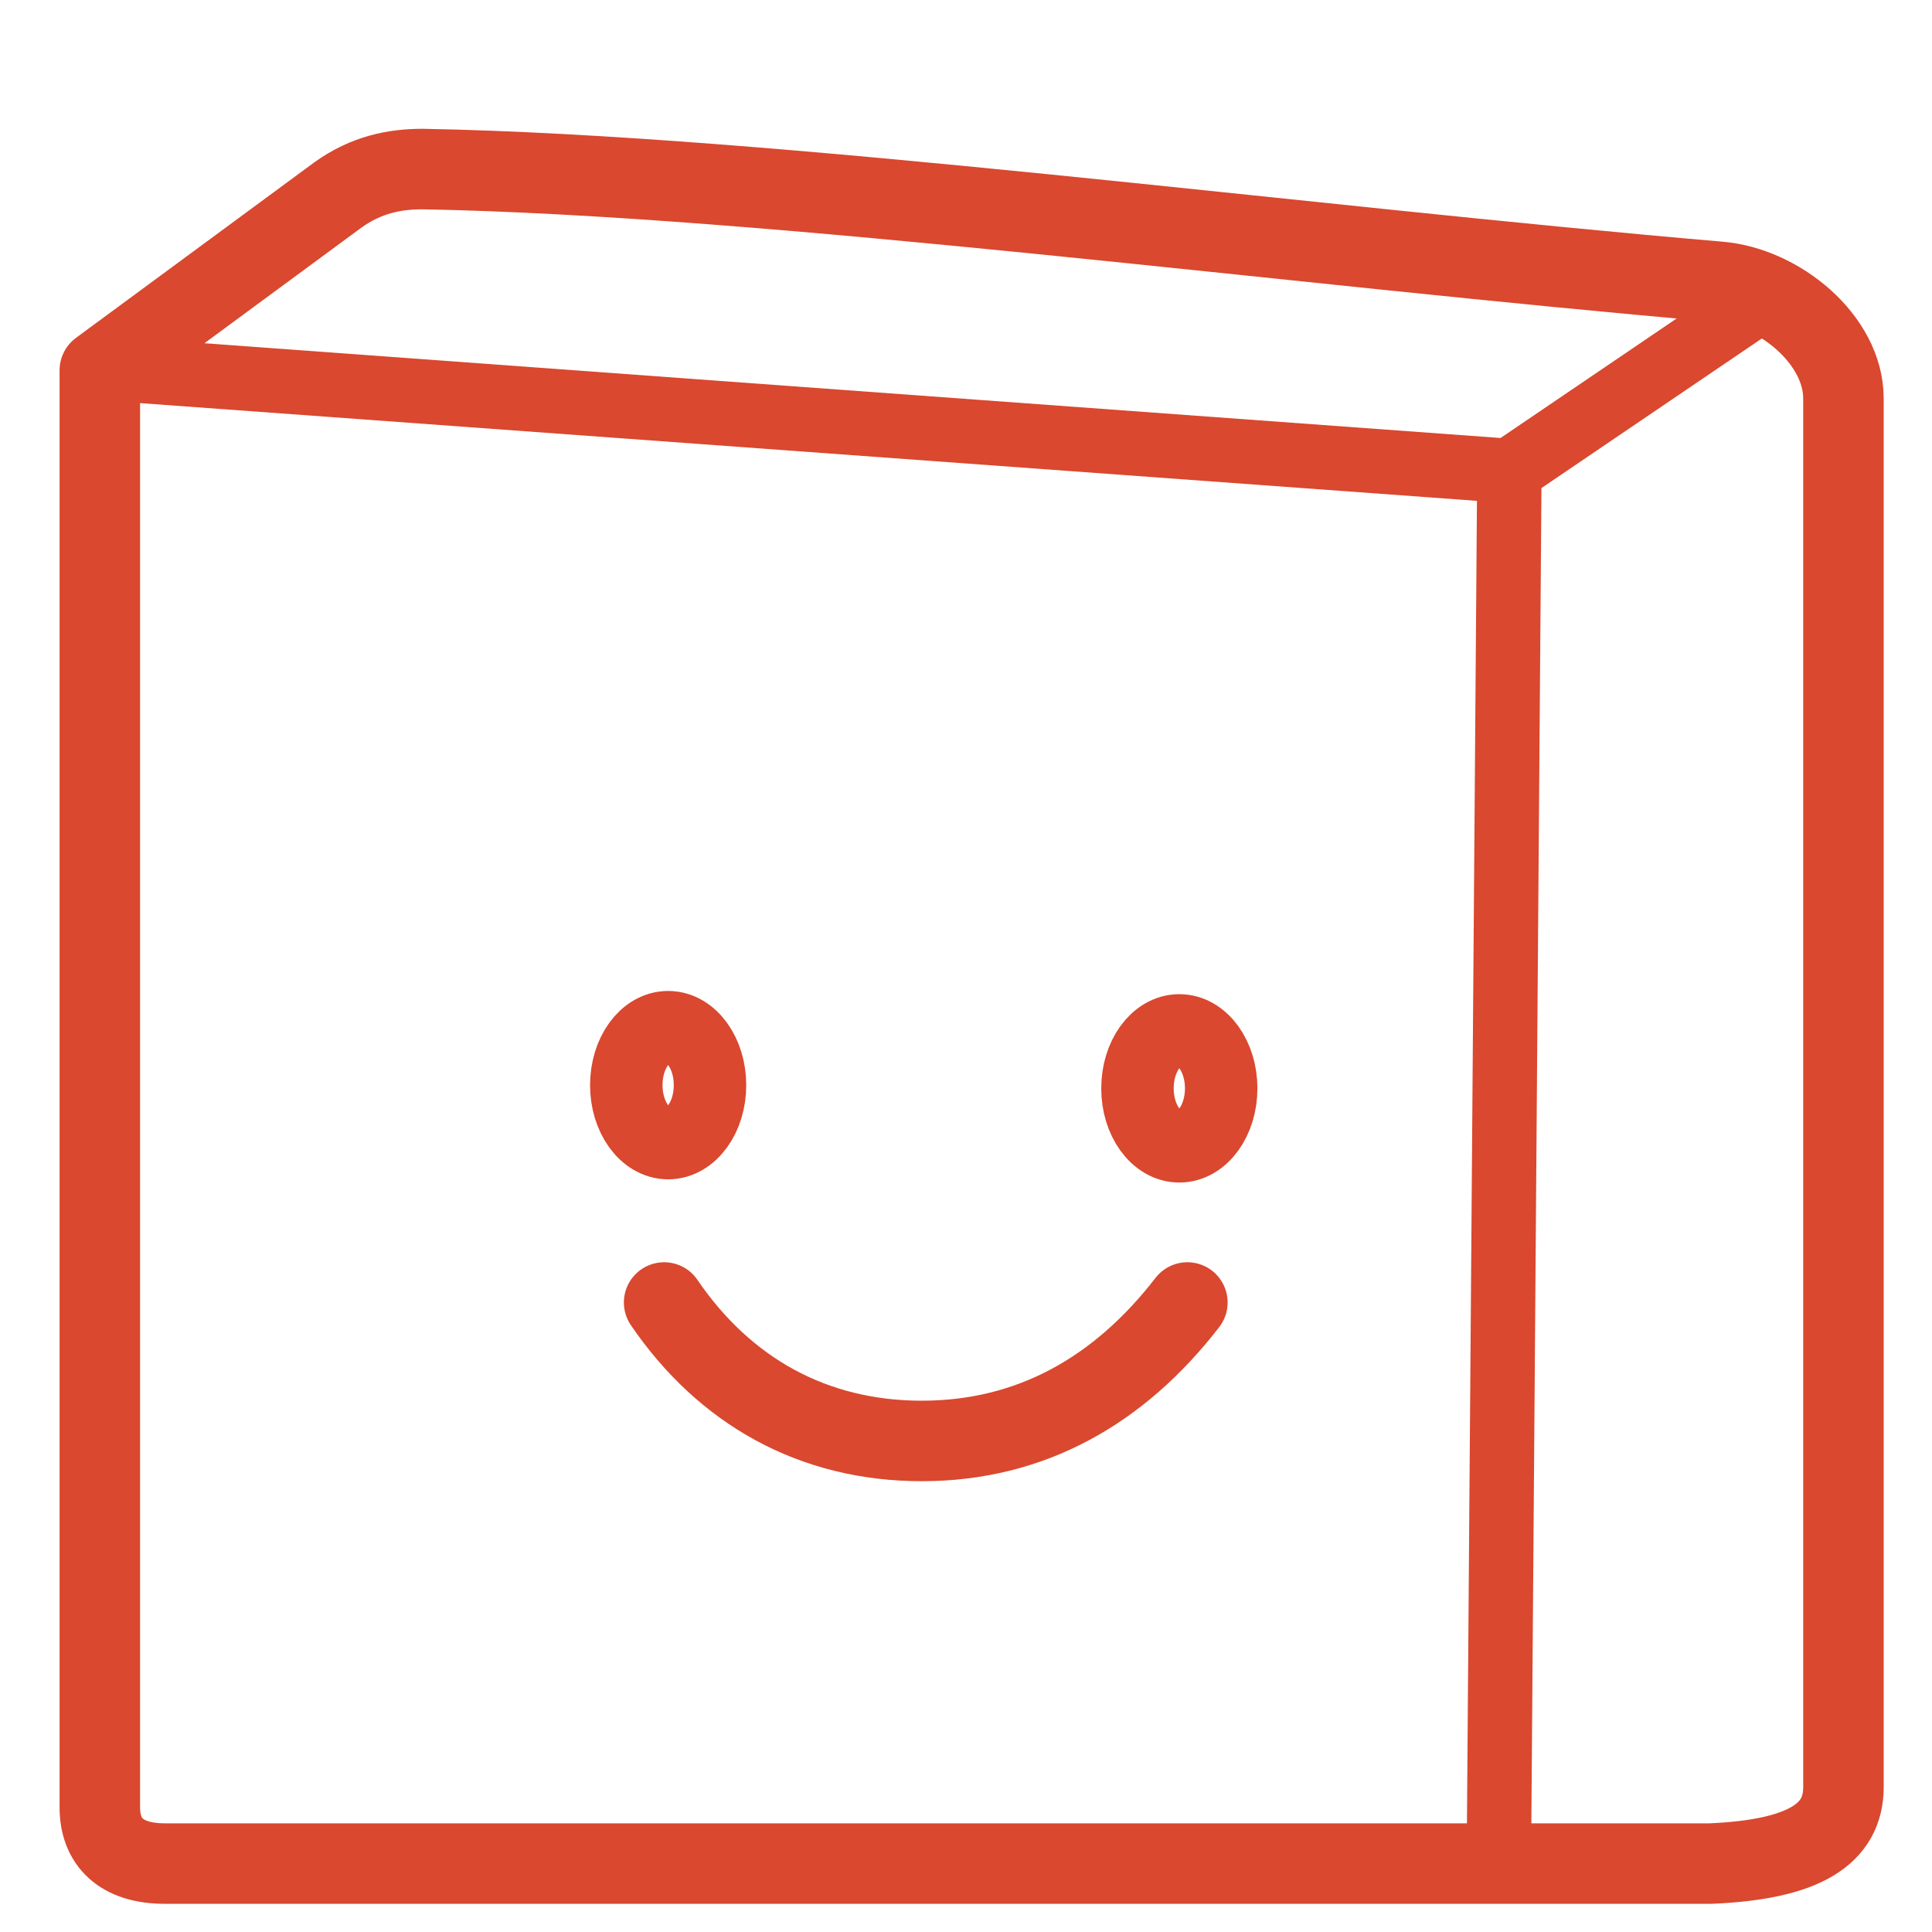
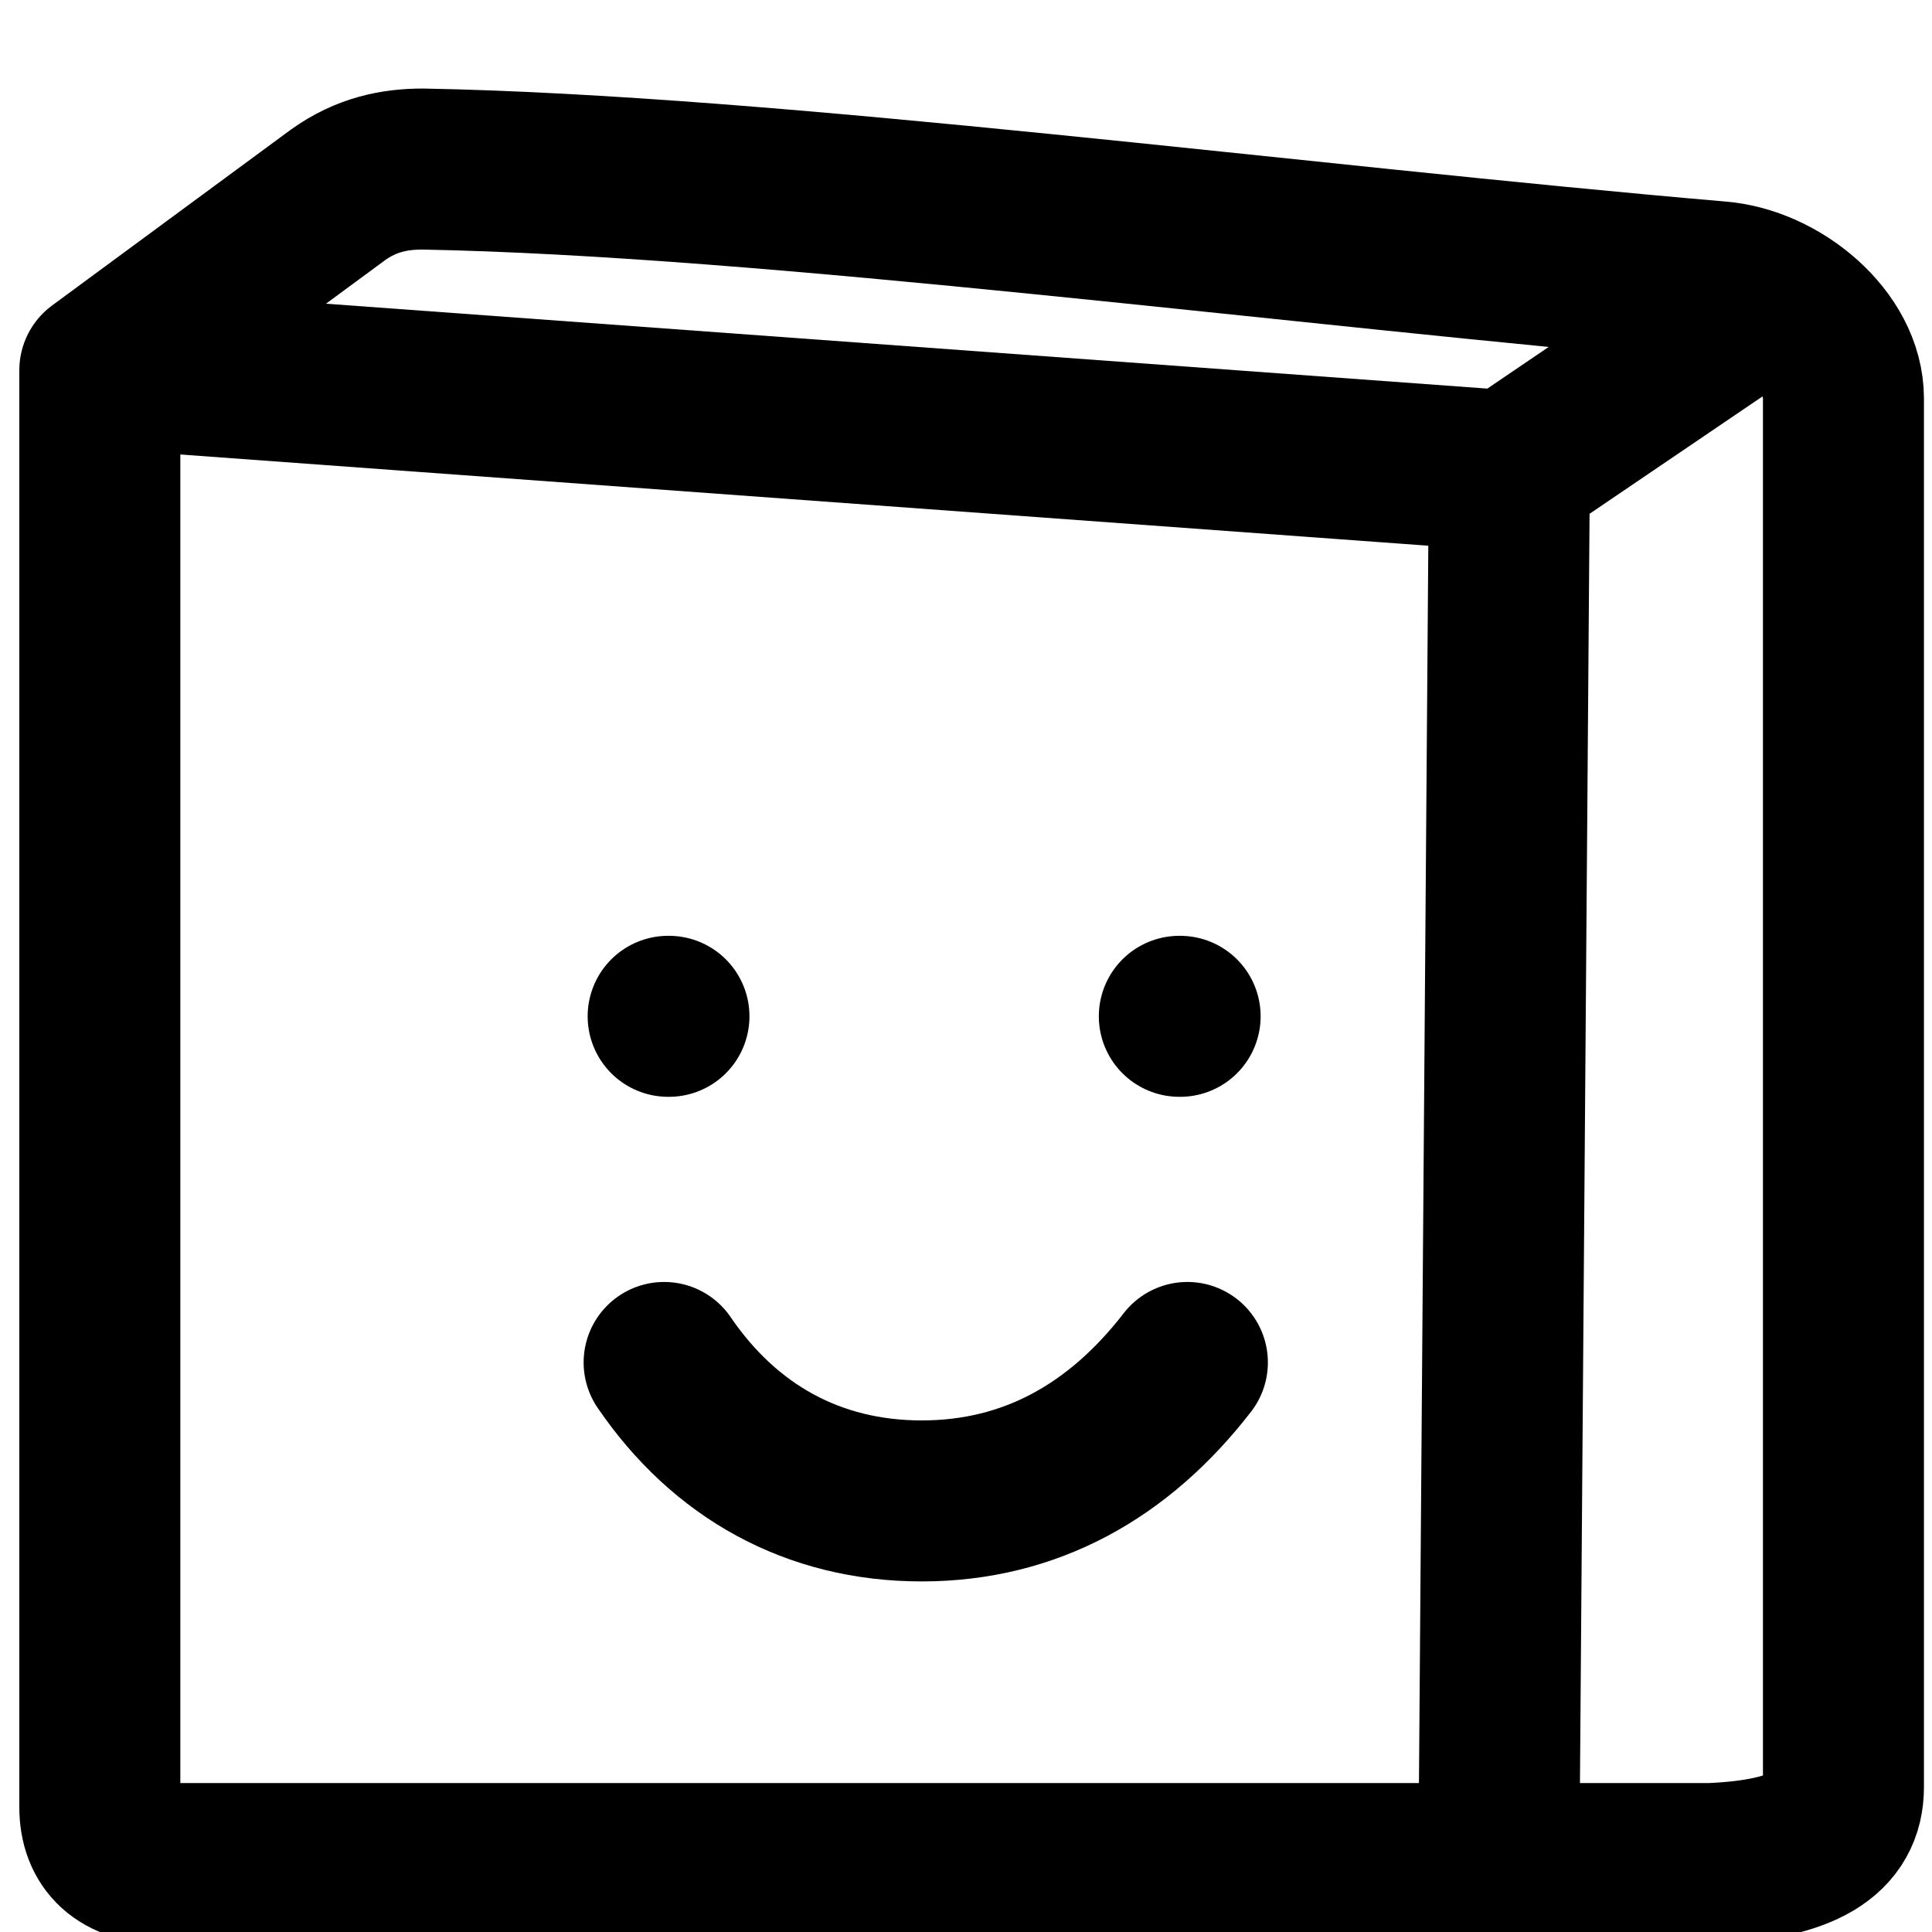
- <svg xmlns="http://www.w3.org/2000/svg" viewBox="0 0 24 24" fill="none" color="#d9482f">
-   <path stroke="currentColor" stroke-width="1" stroke-linecap="round" stroke-linejoin="round" vector-effect="non-scaling-stroke" d="M5.25 2.1C9.6 2.18 16.1 3.05 21.35 3.5C22.1 3.56 22.9 4.22 22.9 4.95V22.2C22.9 22.78 22.42 23.1 21.25 23.15H2.05C1.5 23.15 1.24 22.88 1.24 22.45V4.6L4.2 2.42C4.55 2.17 4.9 2.1 5.25 2.1Z" />
-   <path stroke="currentColor" stroke-width="0.8" stroke-linecap="butt" stroke-linejoin="round" vector-effect="non-scaling-stroke" d="M1.24 4.57L18.75 5.85L21.8 3.78M18.75 5.85L18.62 23.05" />
-   <ellipse cx="8.3" cy="13.48" rx="0.52" ry="0.72" stroke="currentColor" stroke-width="0.9" vector-effect="non-scaling-stroke" />
-   <ellipse cx="14.65" cy="13.52" rx="0.52" ry="0.72" stroke="currentColor" stroke-width="0.9" vector-effect="non-scaling-stroke" />
-   <path stroke="currentColor" stroke-width="1" stroke-linecap="round" vector-effect="non-scaling-stroke" d="M8.25 16.18C9 17.28 10.1 17.9 11.45 17.9C12.8 17.9 13.9 17.28 14.75 16.18" />
+ <svg xmlns="http://www.w3.org/2000/svg" viewBox="0 0 24 24" fill="none" stroke="currentColor" stroke-width="2" stroke-linecap="round" stroke-linejoin="round">
+   <path d="M5.25 2.1C9.6 2.18 16.1 3.05 21.35 3.5C22.1 3.56 22.9 4.22 22.9 4.95V22.2C22.9 22.78 22.42 23.1 21.25 23.15H2.05C1.5 23.15 1.24 22.88 1.24 22.45V4.6L4.2 2.42C4.55 2.17 4.9 2.1 5.25 2.1Z" />
+   <path stroke-linecap="butt" d="M1.24 4.57L18.75 5.85L21.8 3.78M18.75 5.85L18.62 23.05" />
+   <path d="M8.3 12.625h.01" />
+   <path d="M14.65 12.625h.01" />
+   <path d="M8.25 16.925C9 18.025 10.1 18.645 11.45 18.645C12.8 18.645 13.9 18.025 14.75 16.925" />
</svg>
